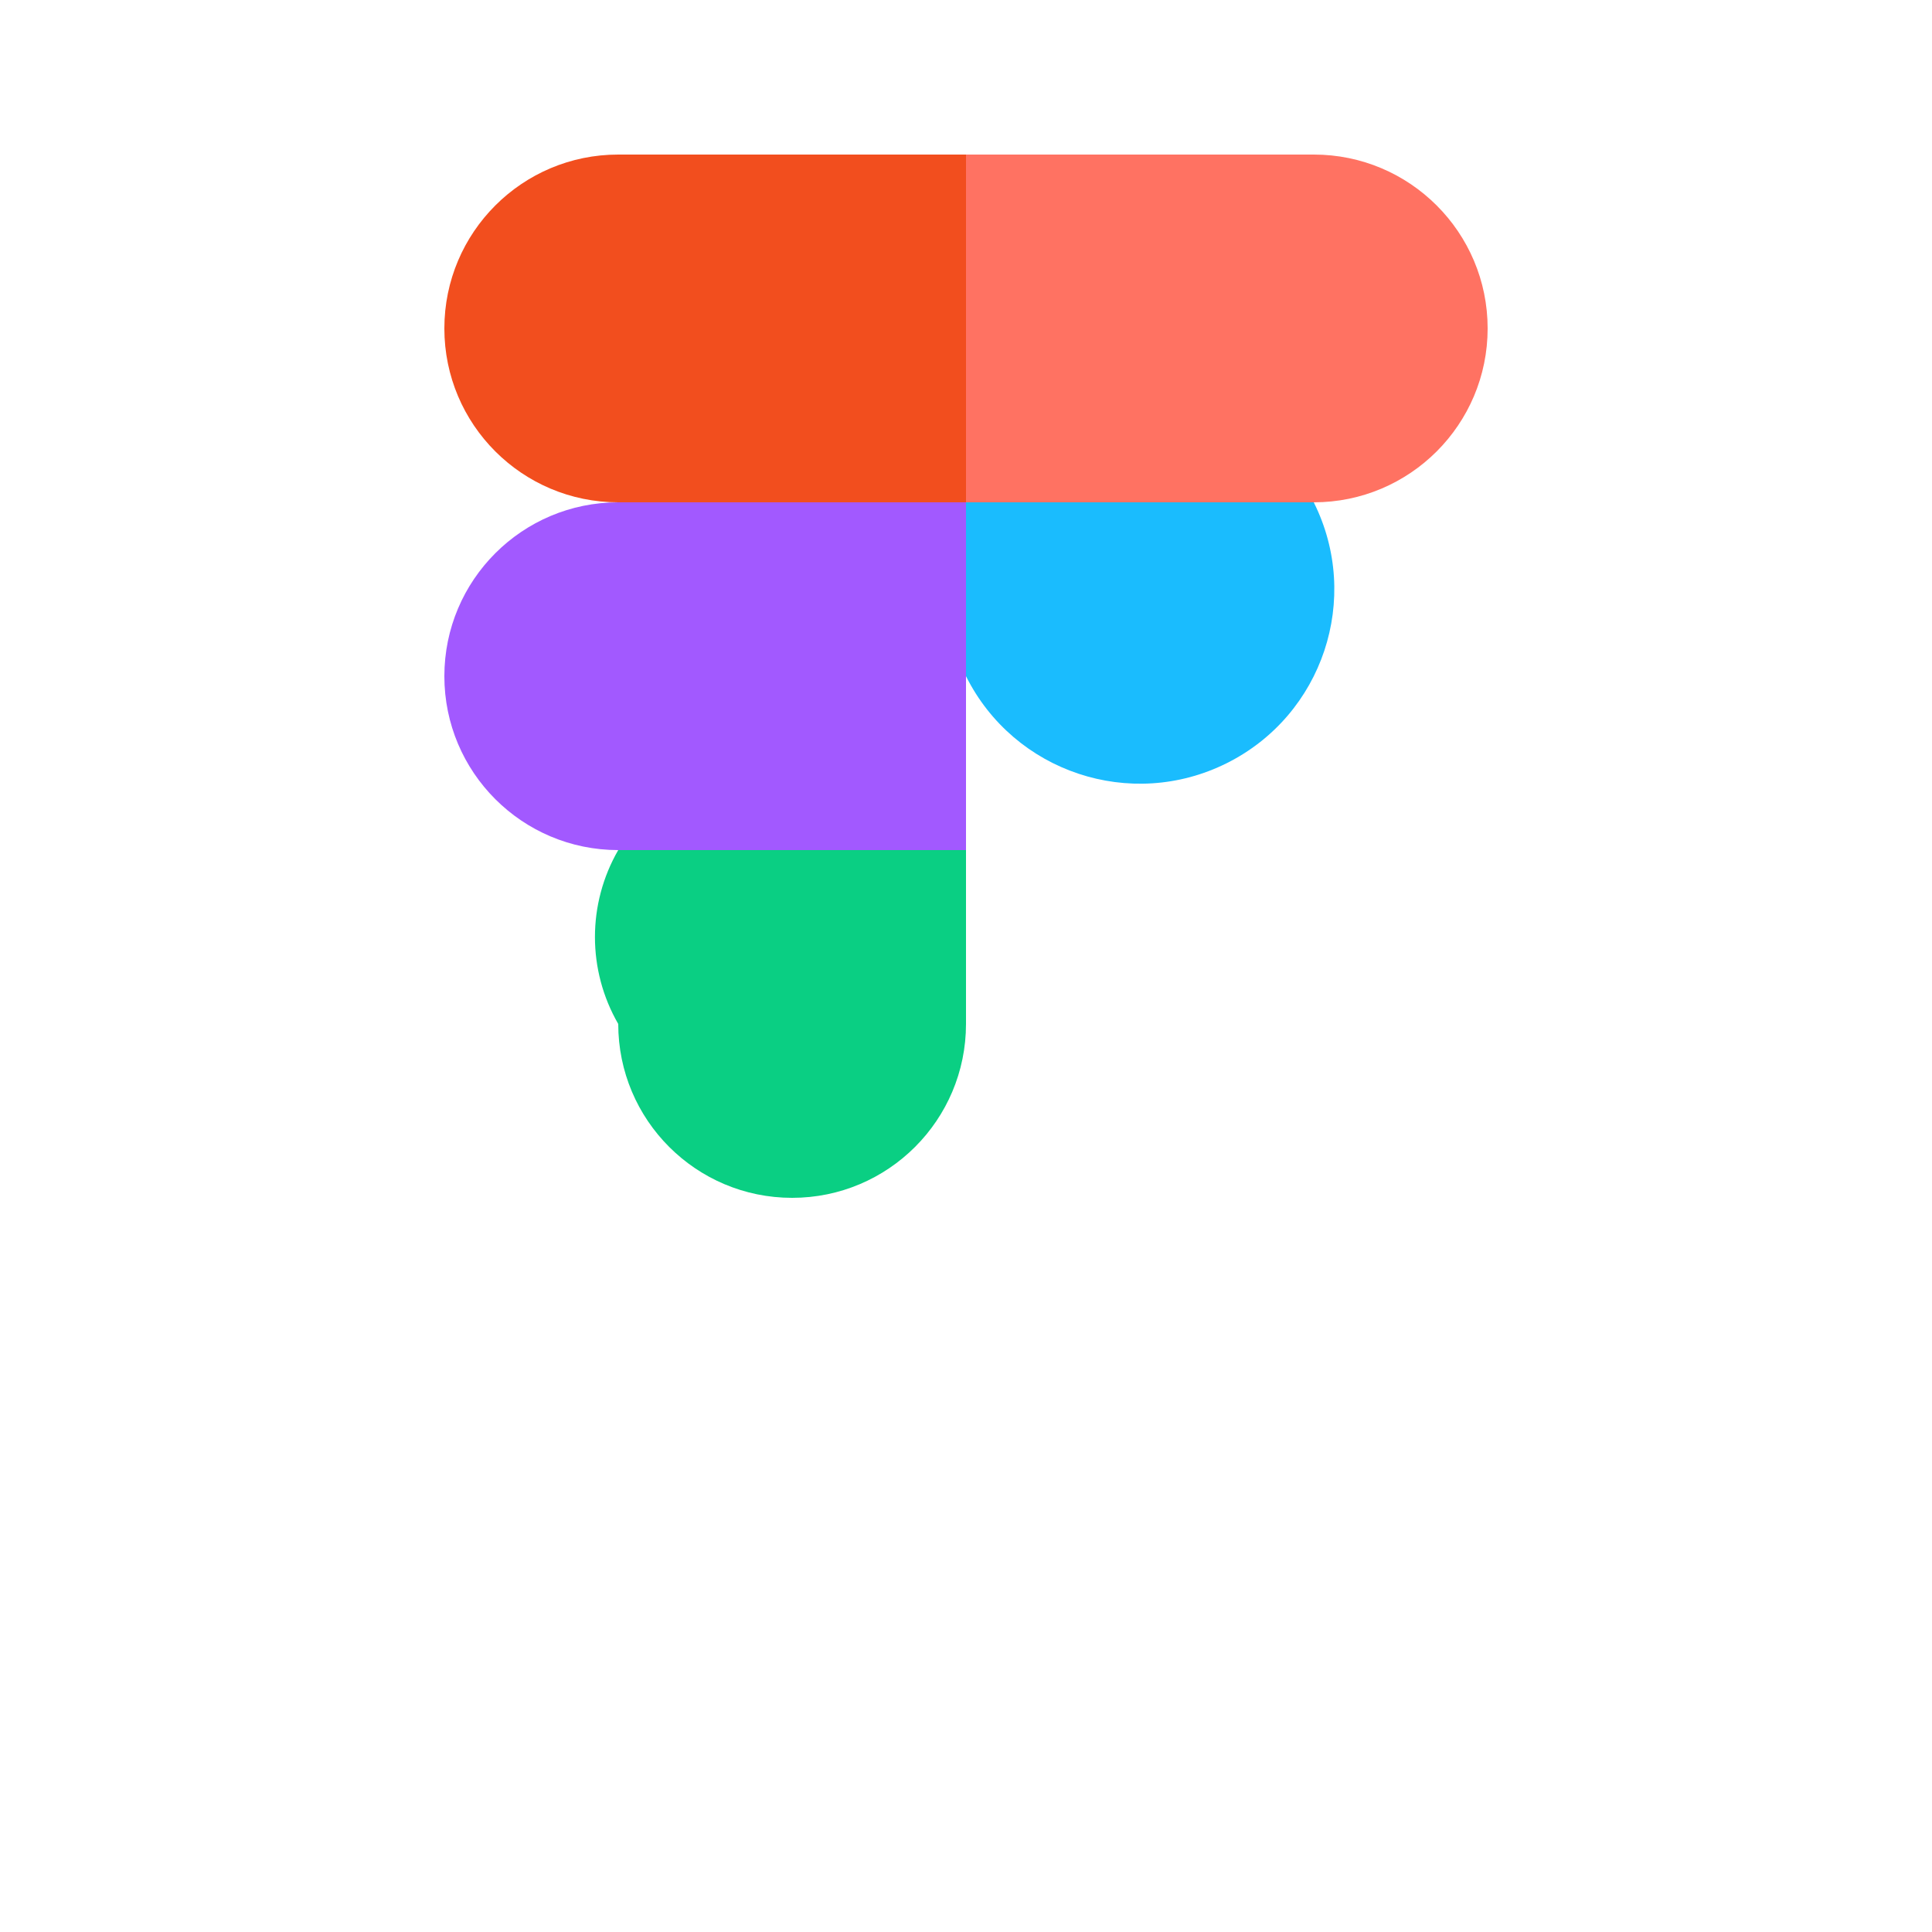
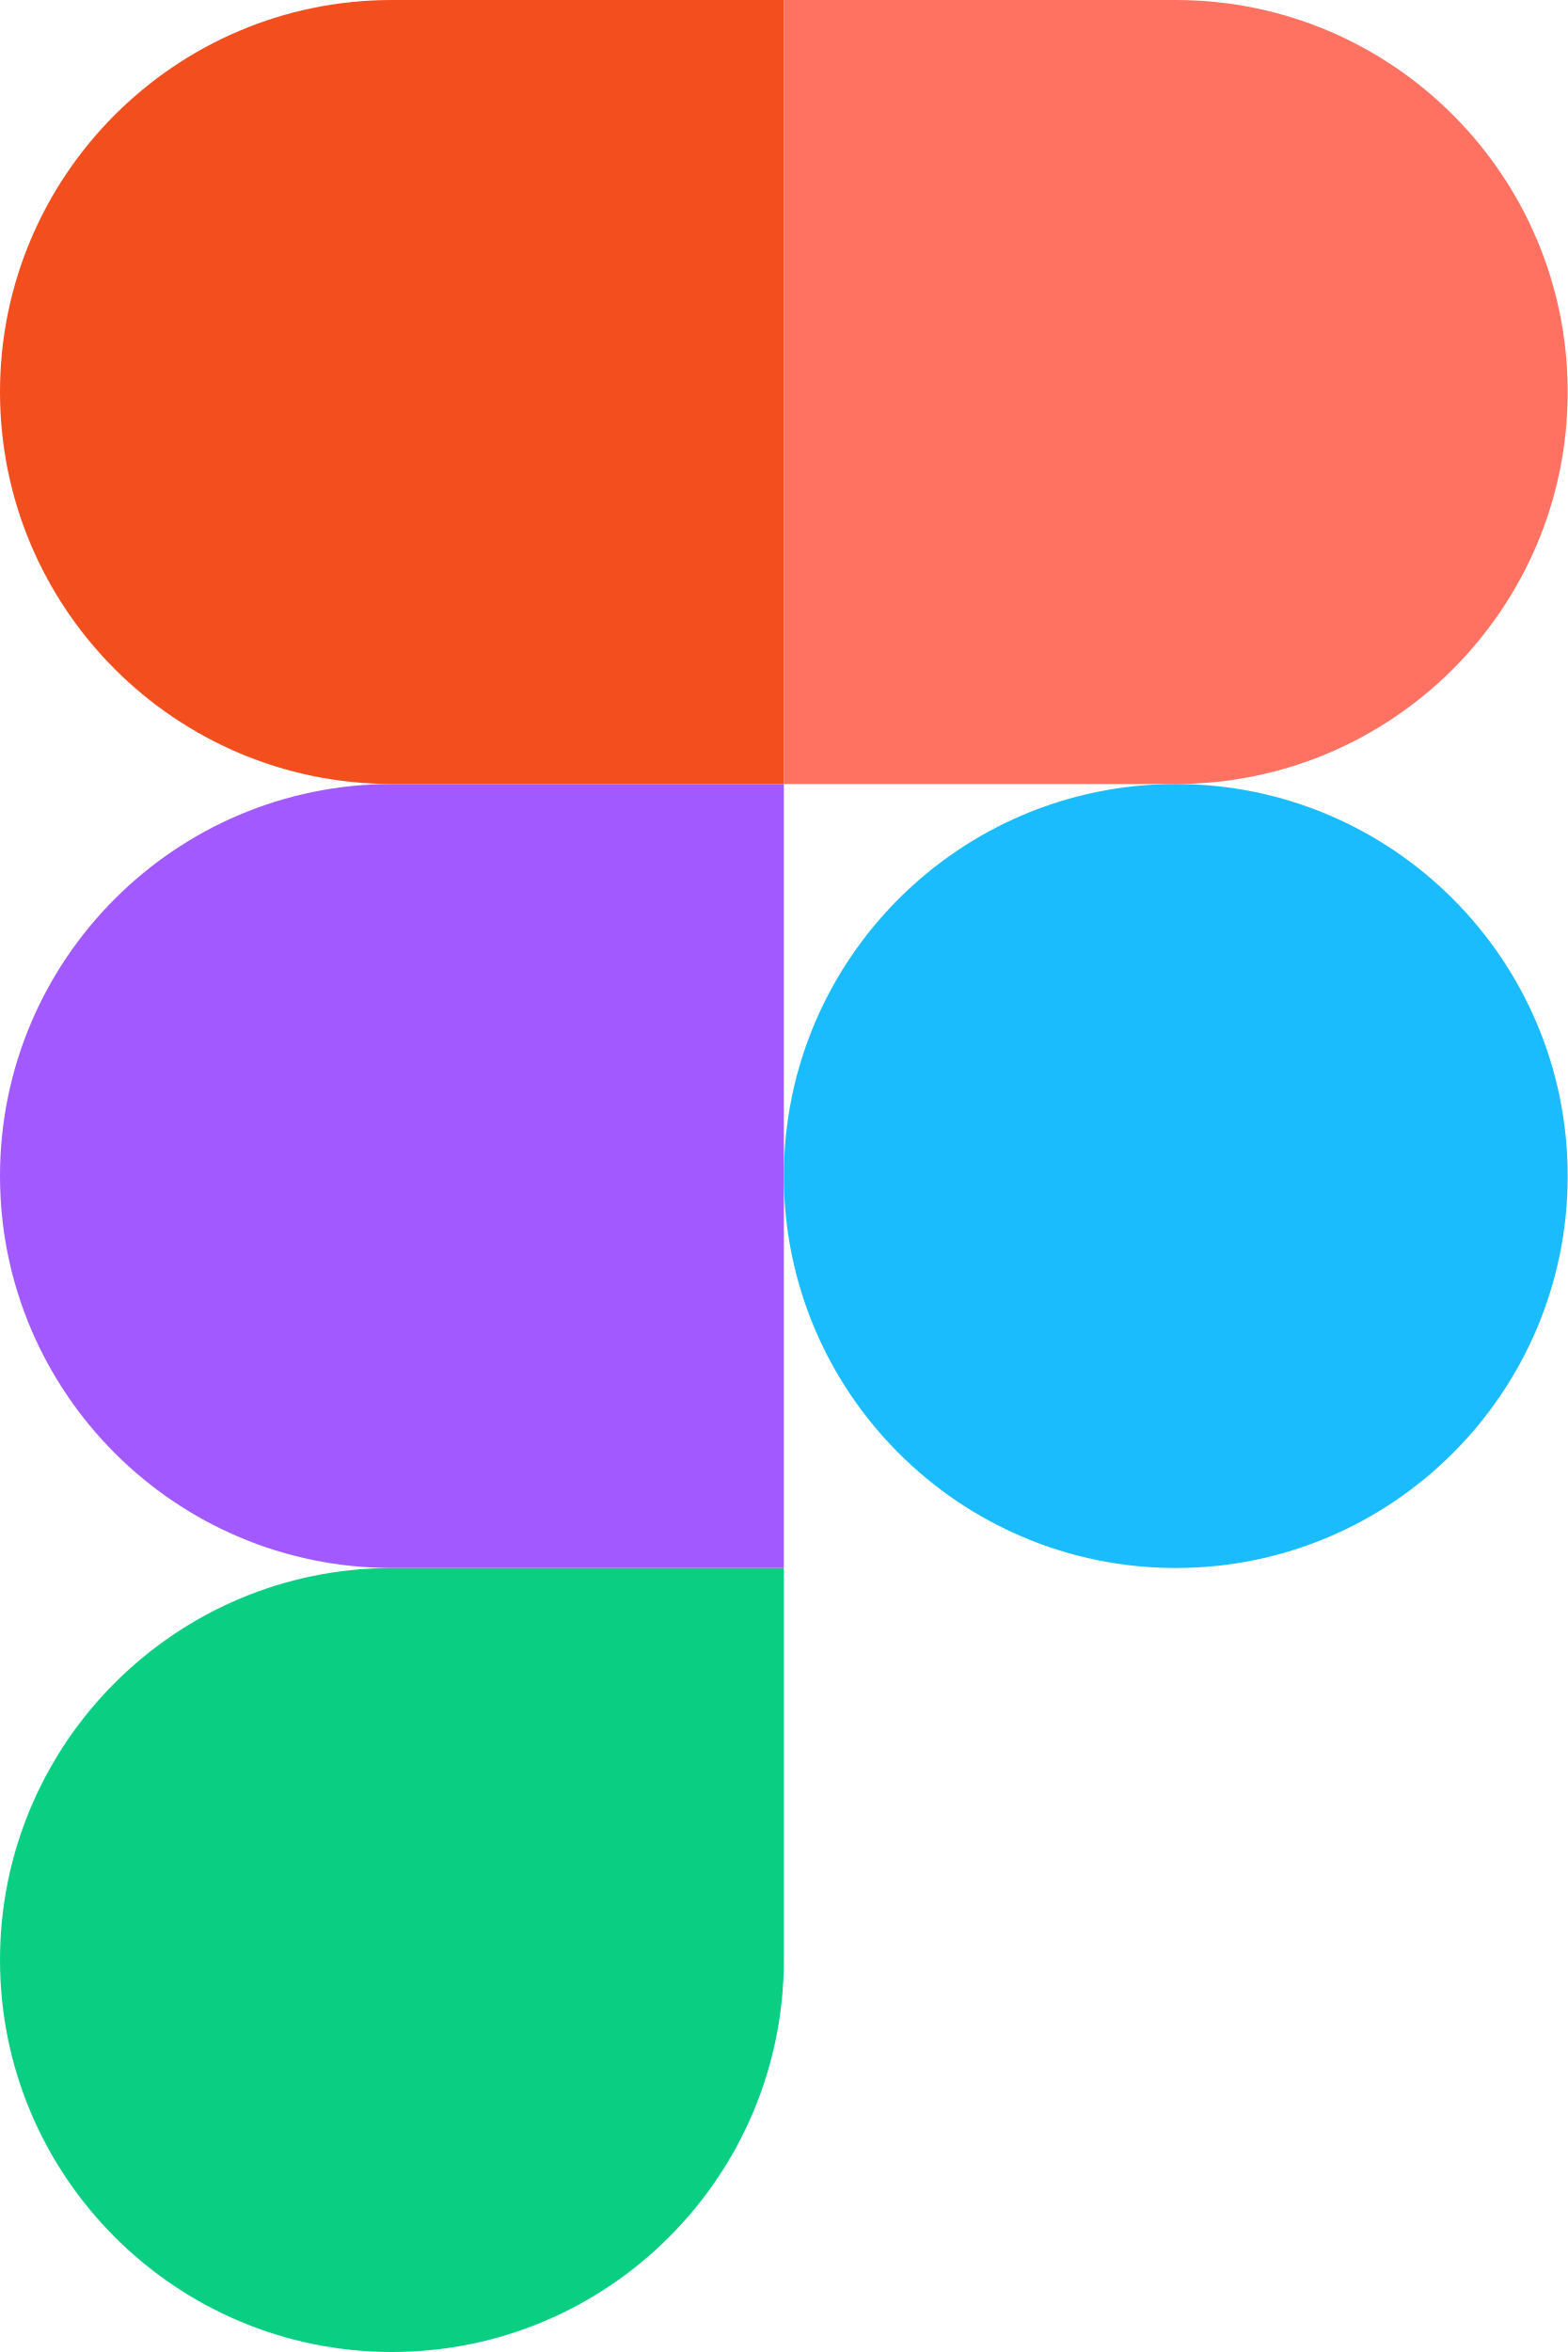
- <svg xmlns="http://www.w3.org/2000/svg" viewBox="0 0 100 100" width="100%" height="100%">
-   <g transform="translate(14, 8) scale(0.72)">
-     <path fill="#F24E1E" d="M25 0h25v25H25a12.5 12.5 0 0 1 0-25z" />
-     <path fill="#FF7262" d="M50 0h25a12.5 12.5 0 0 1 0 25H50V0z" />
-     <path fill="#A259FF" d="M25 25h25v25H25a12.5 12.5 0 0 1 0-25z" />
-     <path fill="#1ABCFE" d="M50 25h25a12.5 12.5 0 1 1-25 12.5V25z" />
-     <path fill="#0ACF83" d="M25 50h25v12.5a12.5 12.5 0 1 1-25 0A12.5 12.5 0 0 1 25 50z" />
-   </g>
+ <svg xmlns="http://www.w3.org/2000/svg" id="Layer_1" viewBox="0 0 200 300">
+   <style>.st0{fill:#0acf83}.st1{fill:#a259ff}.st2{fill:#f24e1e}.st3{fill:#ff7262}.st4{fill:#1abcfe}</style>
+   <path id="path0_fill" class="st0" d="M50 300c27.6 0 50-22.4 50-50v-50H50c-27.6 0-50 22.4-50 50s22.4 50 50 50z" />
+   <path id="path1_fill" class="st1" d="M0 150c0-27.6 22.4-50 50-50h50v100H50c-27.6 0-50-22.4-50-50z" />
+   <path id="path1_fill_1_" class="st2" d="M0 50C0 22.4 22.4 0 50 0h50v100H50C22.4 100 0 77.6 0 50z" />
+   <path id="path2_fill" class="st3" d="M100 0h50c27.6 0 50 22.4 50 50s-22.4 50-50 50h-50V0z" />
+   <path id="path3_fill" class="st4" d="M200 150c0 27.6-22.4 50-50 50s-50-22.4-50-50 22.4-50 50-50 50 22.4 50 50z" />
</svg>
